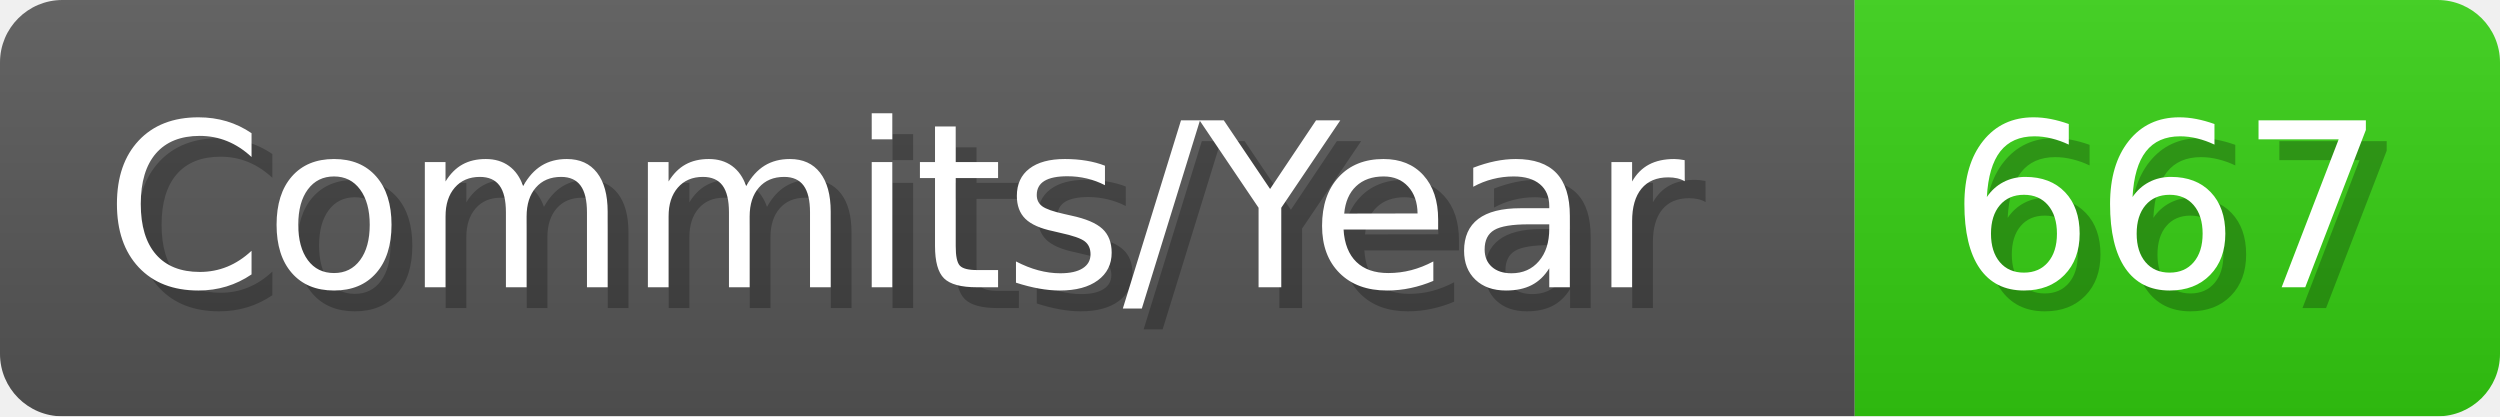
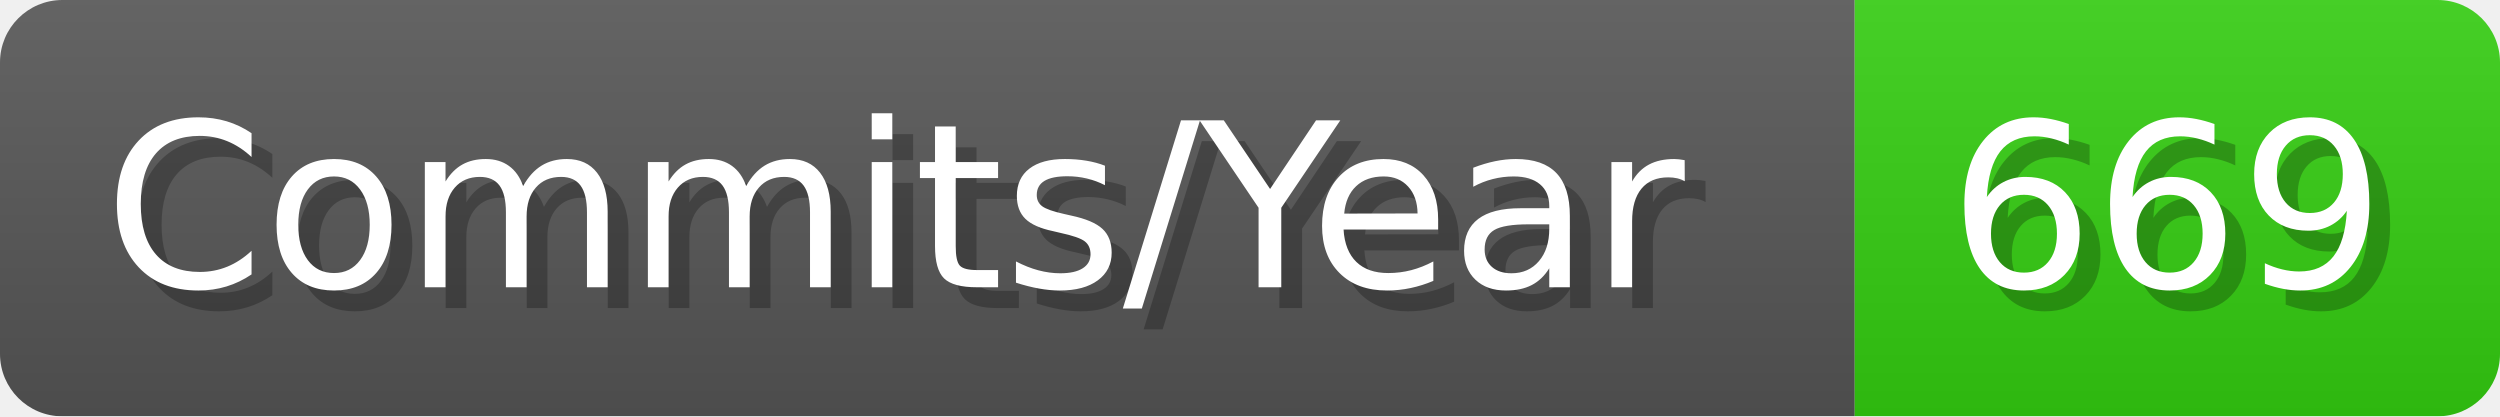
- <svg xmlns="http://www.w3.org/2000/svg" width="120.1" height="20" viewBox="0 0 1201 200" role="img" aria-label="Commits/Year: 667">
+ <svg xmlns="http://www.w3.org/2000/svg" width="120.1" height="20" viewBox="0 0 1201 200" role="img" aria-label="Commits/Year: 669">
  <linearGradient id="aUPdi" x2="0" y2="100%">
    <stop offset="0" stop-opacity=".1" stop-color="#EEE" />
    <stop offset="1" stop-opacity=".1" />
  </linearGradient>
  <mask id="WfAiQ">
    <rect width="1201" height="200" rx="30" fill="#FFF" />
  </mask>
  <g mask="url(#WfAiQ)">
    <rect width="891" height="200" fill="#555" />
    <rect width="310" height="200" fill="#3C1" x="891" />
    <rect width="1201" height="200" fill="url(#aUPdi)" />
  </g>
  <g aria-hidden="true" fill="#fff" text-anchor="start" font-family="Verdana,DejaVu Sans,sans-serif" font-size="110">
    <text x="60" y="148" textLength="791" fill="#000" opacity="0.25">Commits/Year</text>
    <text x="50" y="138" textLength="791">Commits/Year</text>
-     <text x="946" y="148" textLength="210" fill="#000" opacity="0.25">667</text>
-     <text x="936" y="138" textLength="210">667</text>
+     <text x="946" y="148" textLength="210" fill="#000" opacity="0.25">669</text>
+     <text x="936" y="138" textLength="210">669</text>
  </g>
</svg>
